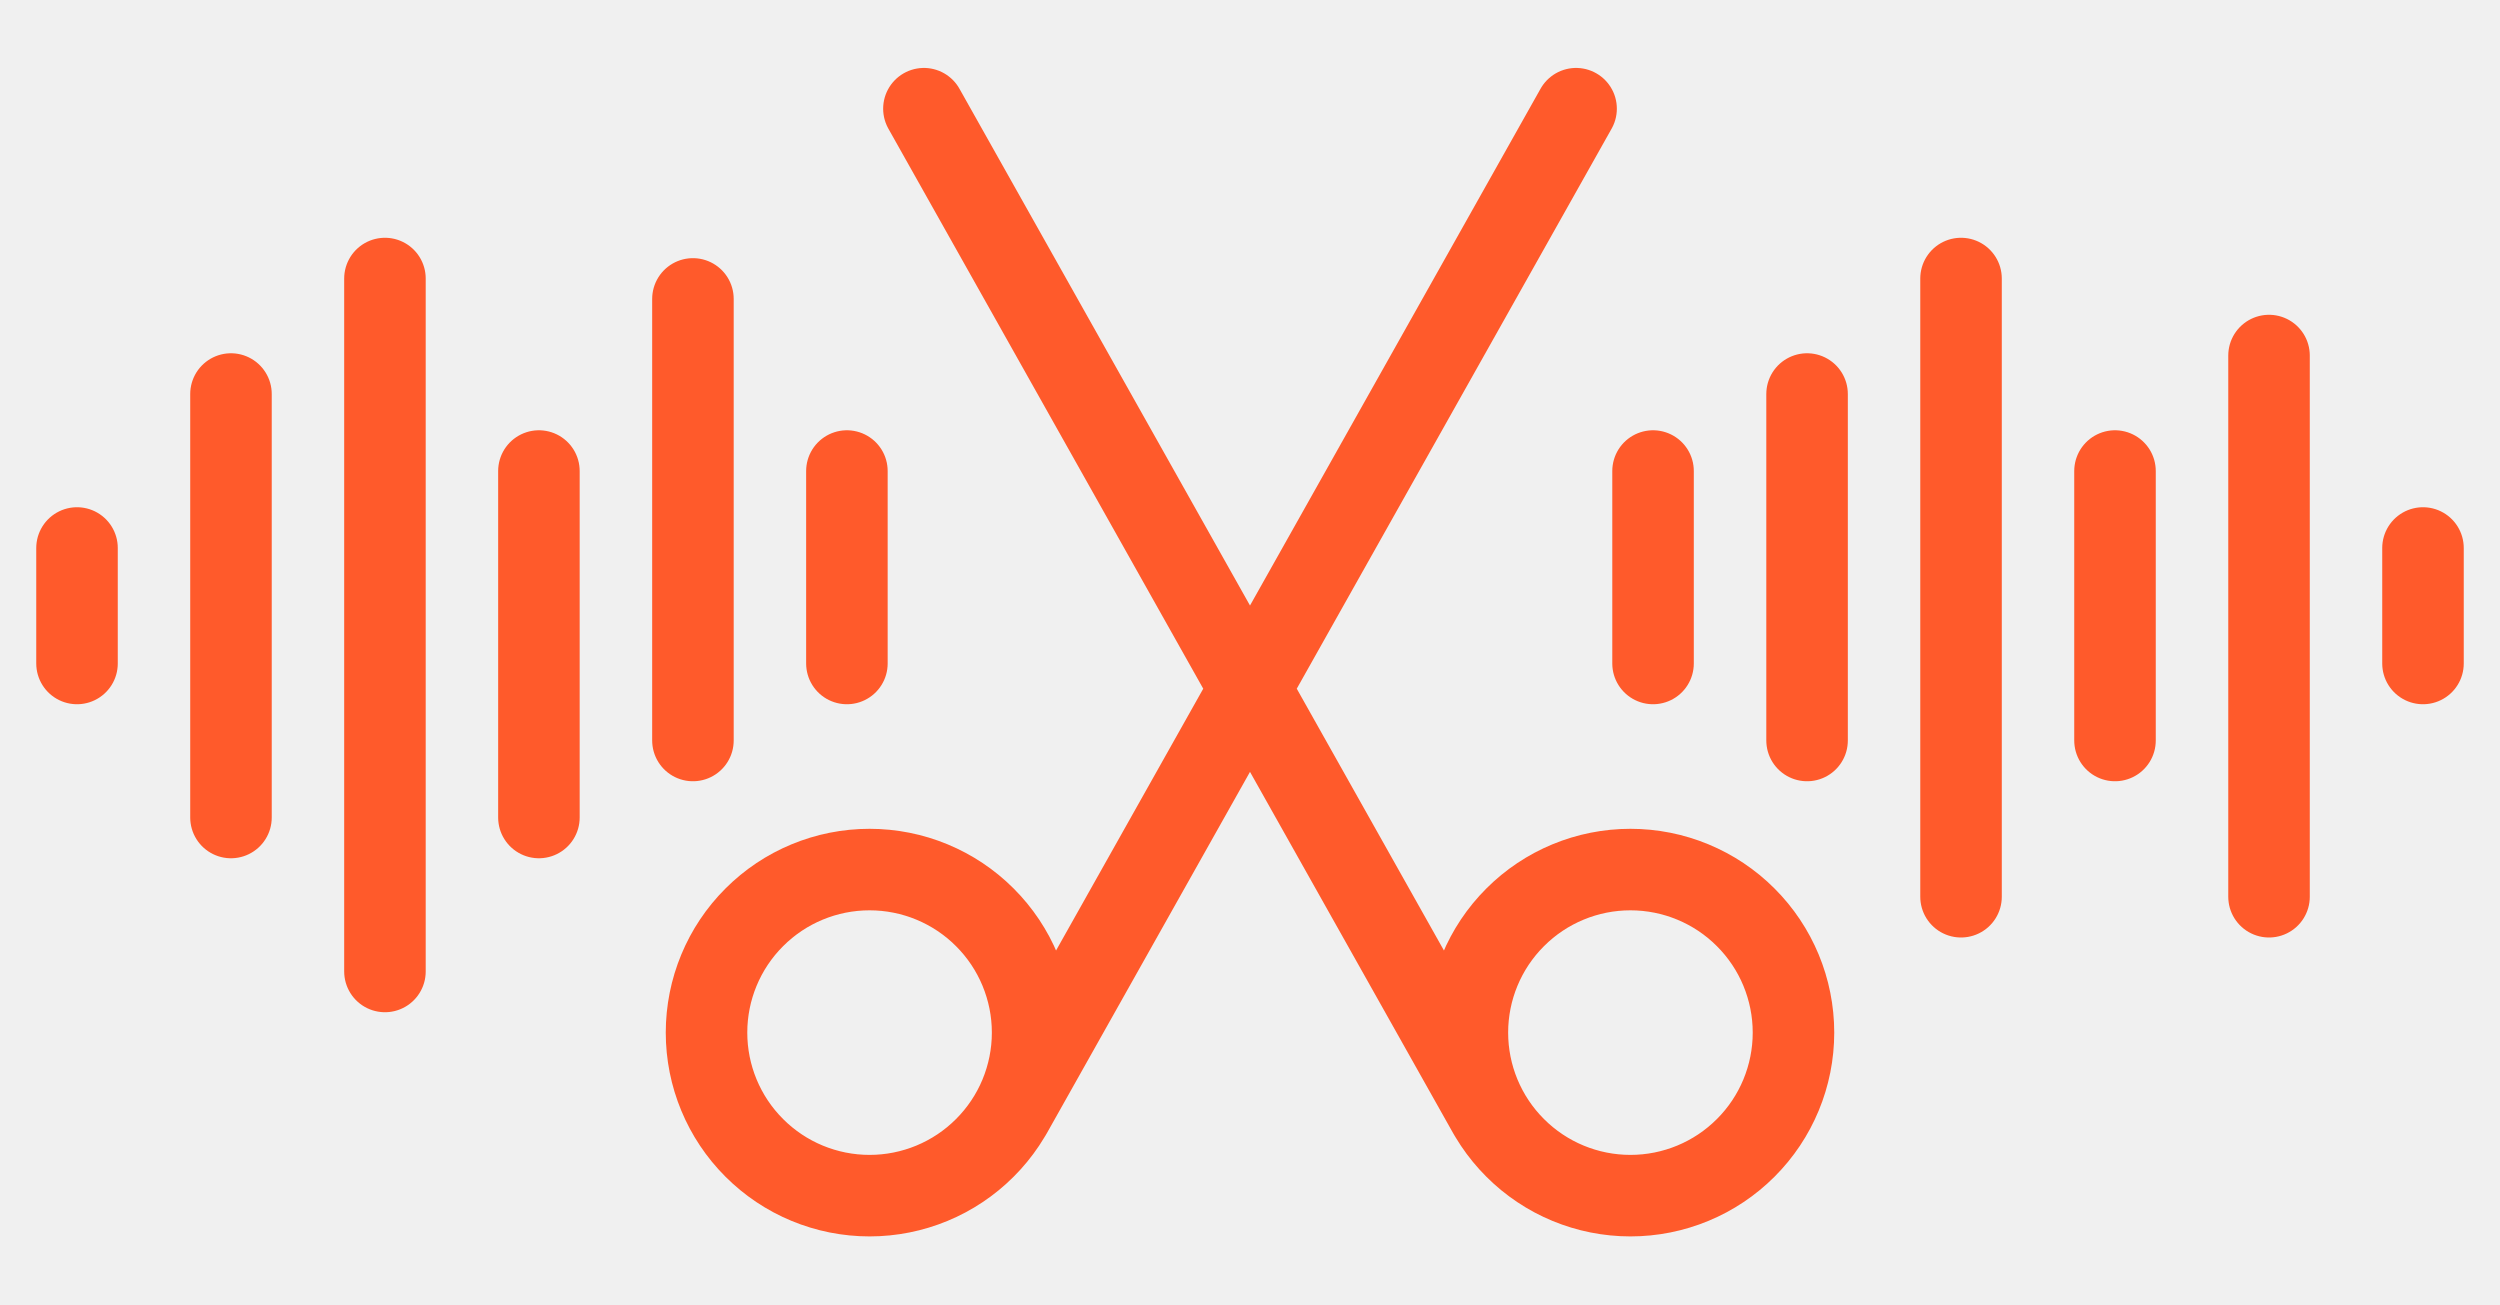
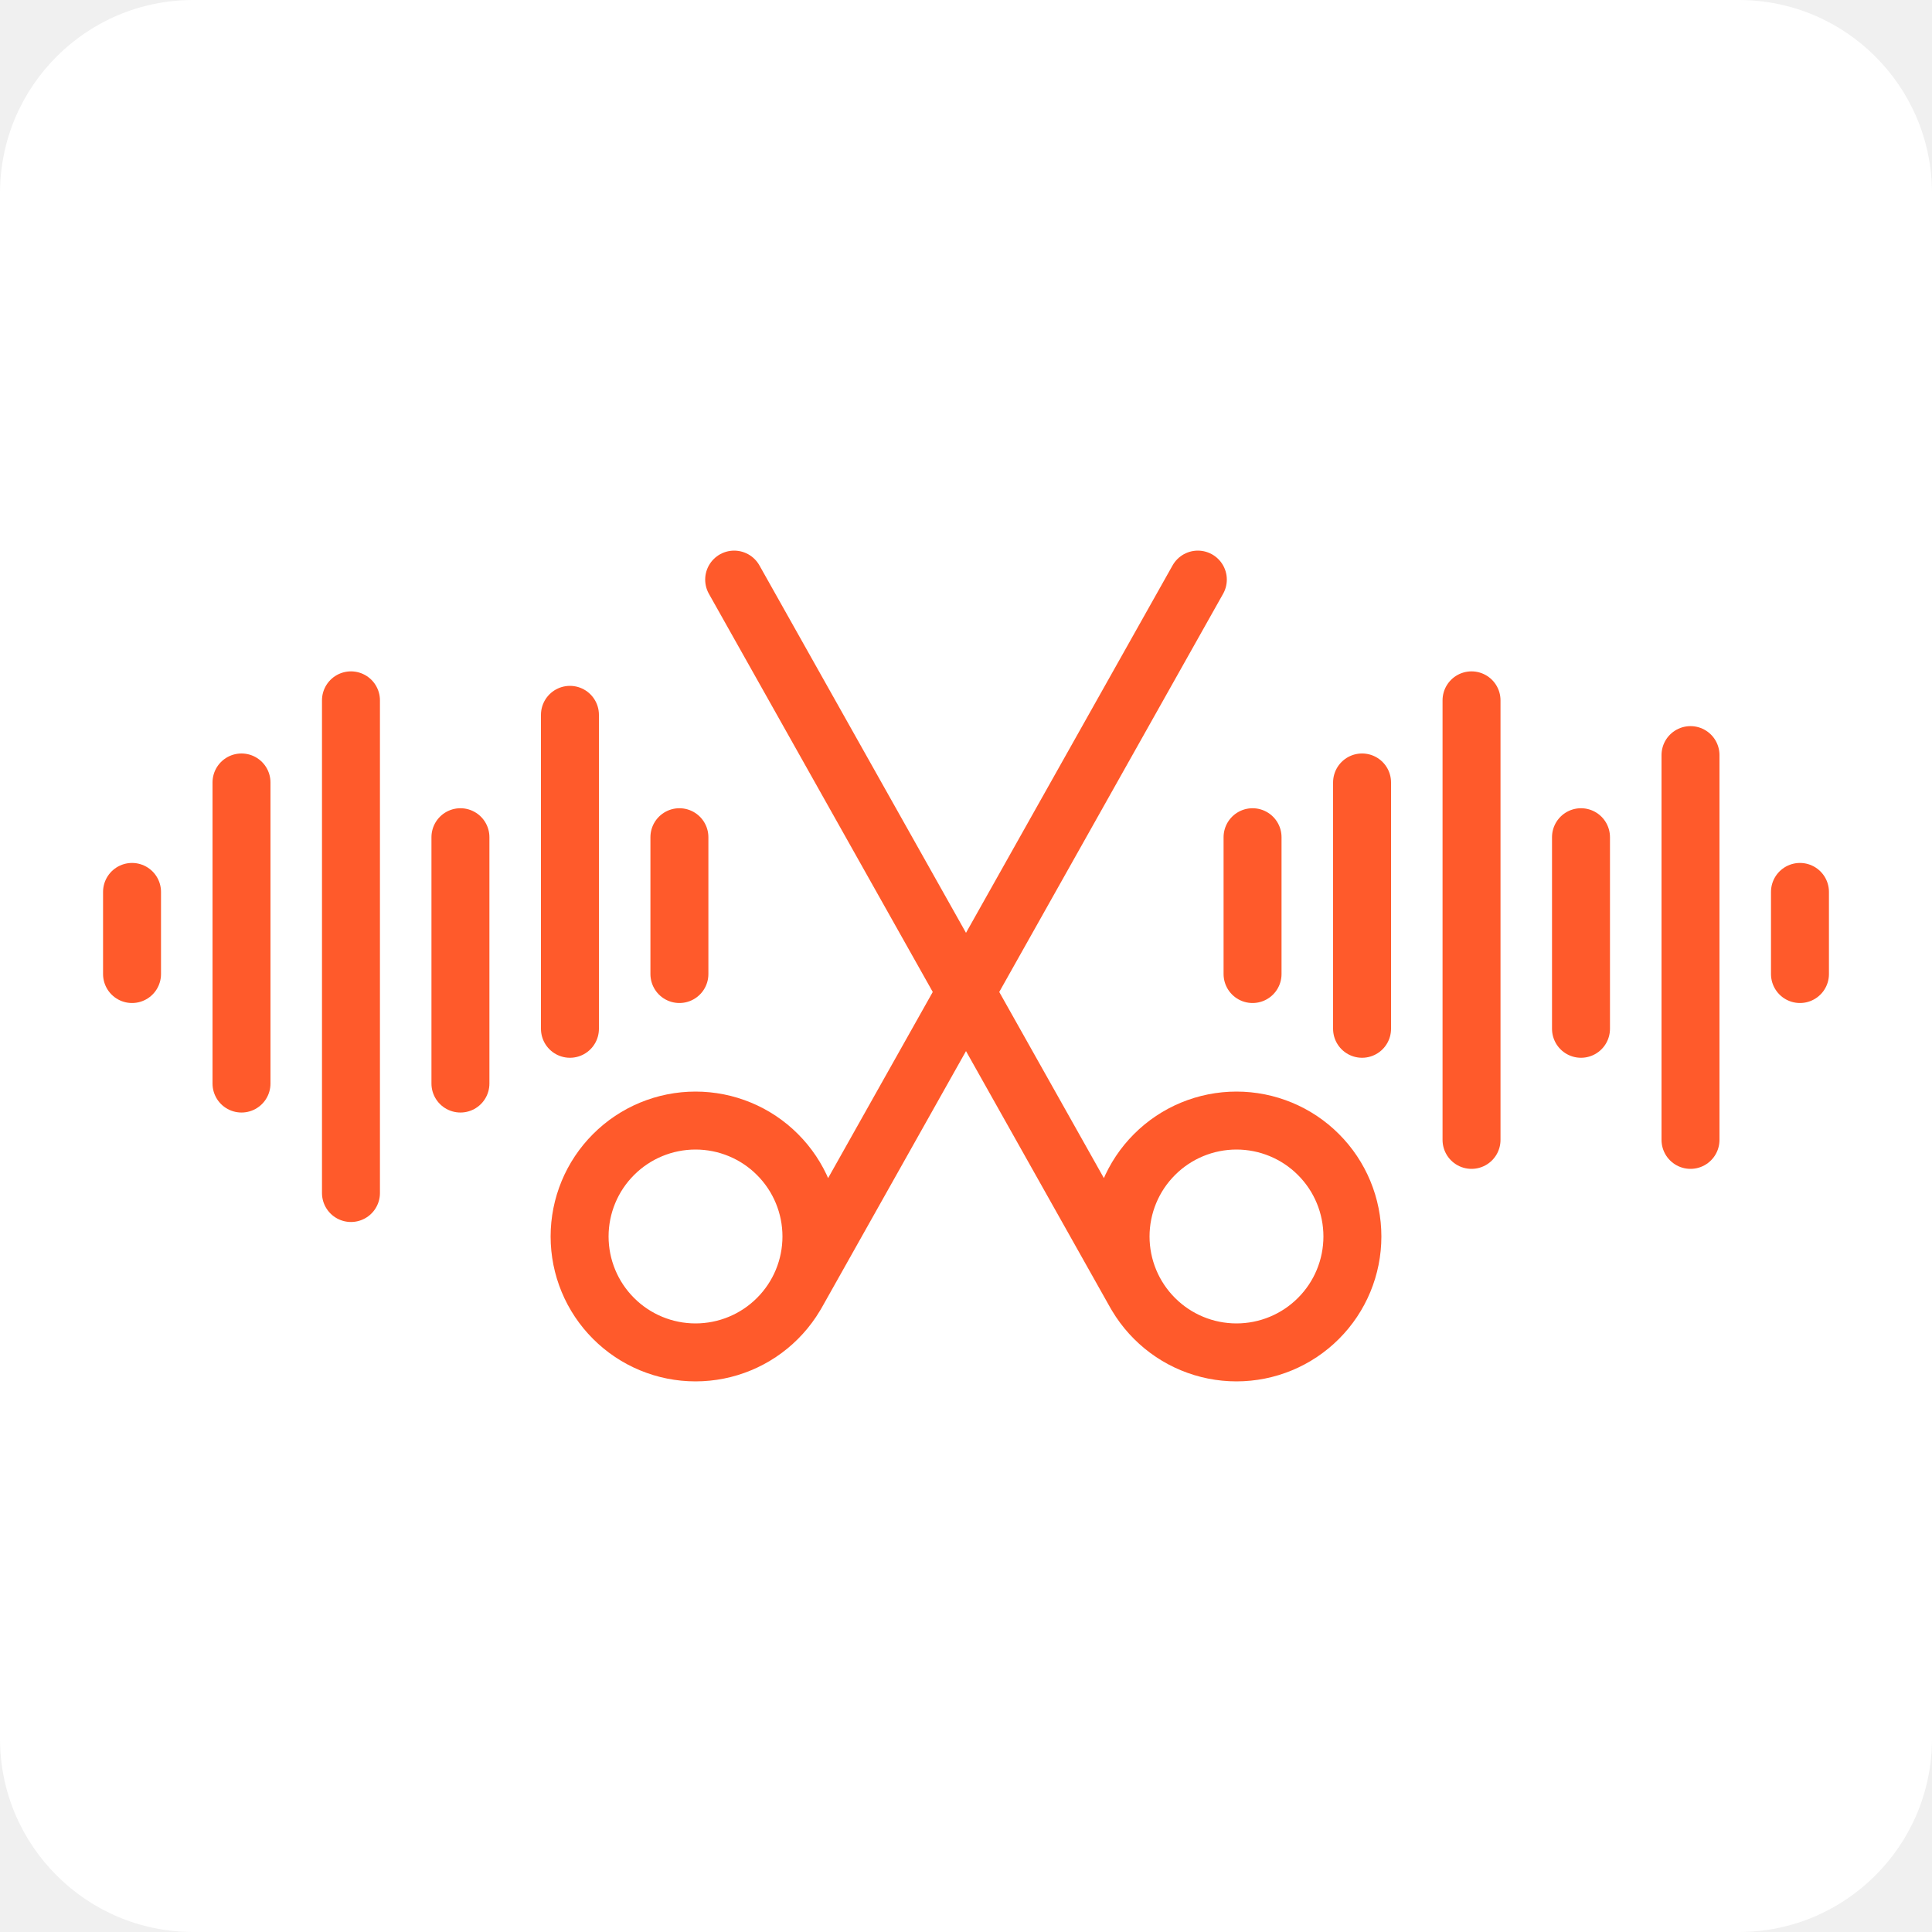
- <svg xmlns="http://www.w3.org/2000/svg" width="46" height="24" viewBox="0 0 46 24" fill="none">
-   <path d="M27.401 20.5L17 2M18.599 20.5L29 2M33 19C33 19.796 32.684 20.559 32.121 21.121C31.559 21.684 30.796 22 30 22C29.204 22 28.441 21.684 27.879 21.121C27.316 20.559 27 19.796 27 19C27 18.204 27.316 17.441 27.879 16.879C28.441 16.316 29.204 16 30 16C30.796 16 31.559 16.316 32.121 16.879C32.684 17.441 33 18.204 33 19ZM13 19C13 19.796 13.316 20.559 13.879 21.121C14.441 21.684 15.204 22 16 22C16.796 22 17.559 21.684 18.121 21.121C18.684 20.559 19 19.796 19 19C19 18.204 18.684 17.441 18.121 16.879C17.559 16.316 16.796 16 16 16C15.204 16 14.441 16.316 13.879 16.879C13.316 17.441 13 18.204 13 19Z" stroke="#FF5A2B" stroke-width="1.5" stroke-linecap="round" />
-   <path d="M1.417 10.083V12.208M4.25 7.25V15.042M7.083 5.125V17.875M9.916 8.667V15.042M12.75 5.5V13.625M15.583 8.667L15.583 12.208" stroke="#FF5A2B" stroke-width="1.5" stroke-linecap="round" stroke-linejoin="round" />
-   <path d="M30.416 8.667V12.208M33.25 7.25L33.25 13.625M36.083 5.125L36.083 16.5M38.916 8.667V13.625M41.75 6.542V16.5M44.583 10.083V12.208" stroke="#FF5A2B" stroke-width="1.5" stroke-linecap="round" stroke-linejoin="round" />
+ <svg xmlns="http://www.w3.org/2000/svg" width="50" height="50" viewBox="0 0 50 50" fill="none">
+   <rect width="50" height="50" rx="5" fill="white" />
+   <path d="M29.401 33.5L19 15M20.599 33.5L31 15M35 32C35 32.796 34.684 33.559 34.121 34.121C33.559 34.684 32.796 35 32 35C31.204 35 30.441 34.684 29.879 34.121C29.316 33.559 29 32.796 29 32C29 31.204 29.316 30.441 29.879 29.879C30.441 29.316 31.204 29 32 29C32.796 29 33.559 29.316 34.121 29.879C34.684 30.441 35 31.204 35 32ZM15 32C15 32.796 15.316 33.559 15.879 34.121C16.441 34.684 17.204 35 18 35C18.796 35 19.559 34.684 20.121 34.121C20.684 33.559 21 32.796 21 32C21 31.204 20.684 30.441 20.121 29.879C19.559 29.316 18.796 29 18 29C17.204 29 16.441 29.316 15.879 29.879C15.316 30.441 15 31.204 15 32Z" stroke="#FF5A2B" stroke-width="1.5" stroke-linecap="round" />
+   <path d="M3.417 23.083V25.208M6.25 20.25V28.042M9.083 18.125V30.875M11.916 21.667V28.042M14.75 18.5V26.625M17.583 21.667V25.208" stroke="#FF5A2B" stroke-width="1.5" stroke-linecap="round" stroke-linejoin="round" />
+   <path d="M32.416 21.667V25.208M35.25 20.25V26.625M38.083 18.125V29.5M40.916 21.667V26.625M43.75 19.542V29.5M46.583 23.083V25.208" stroke="#FF5A2B" stroke-width="1.5" stroke-linecap="round" stroke-linejoin="round" />
</svg>
